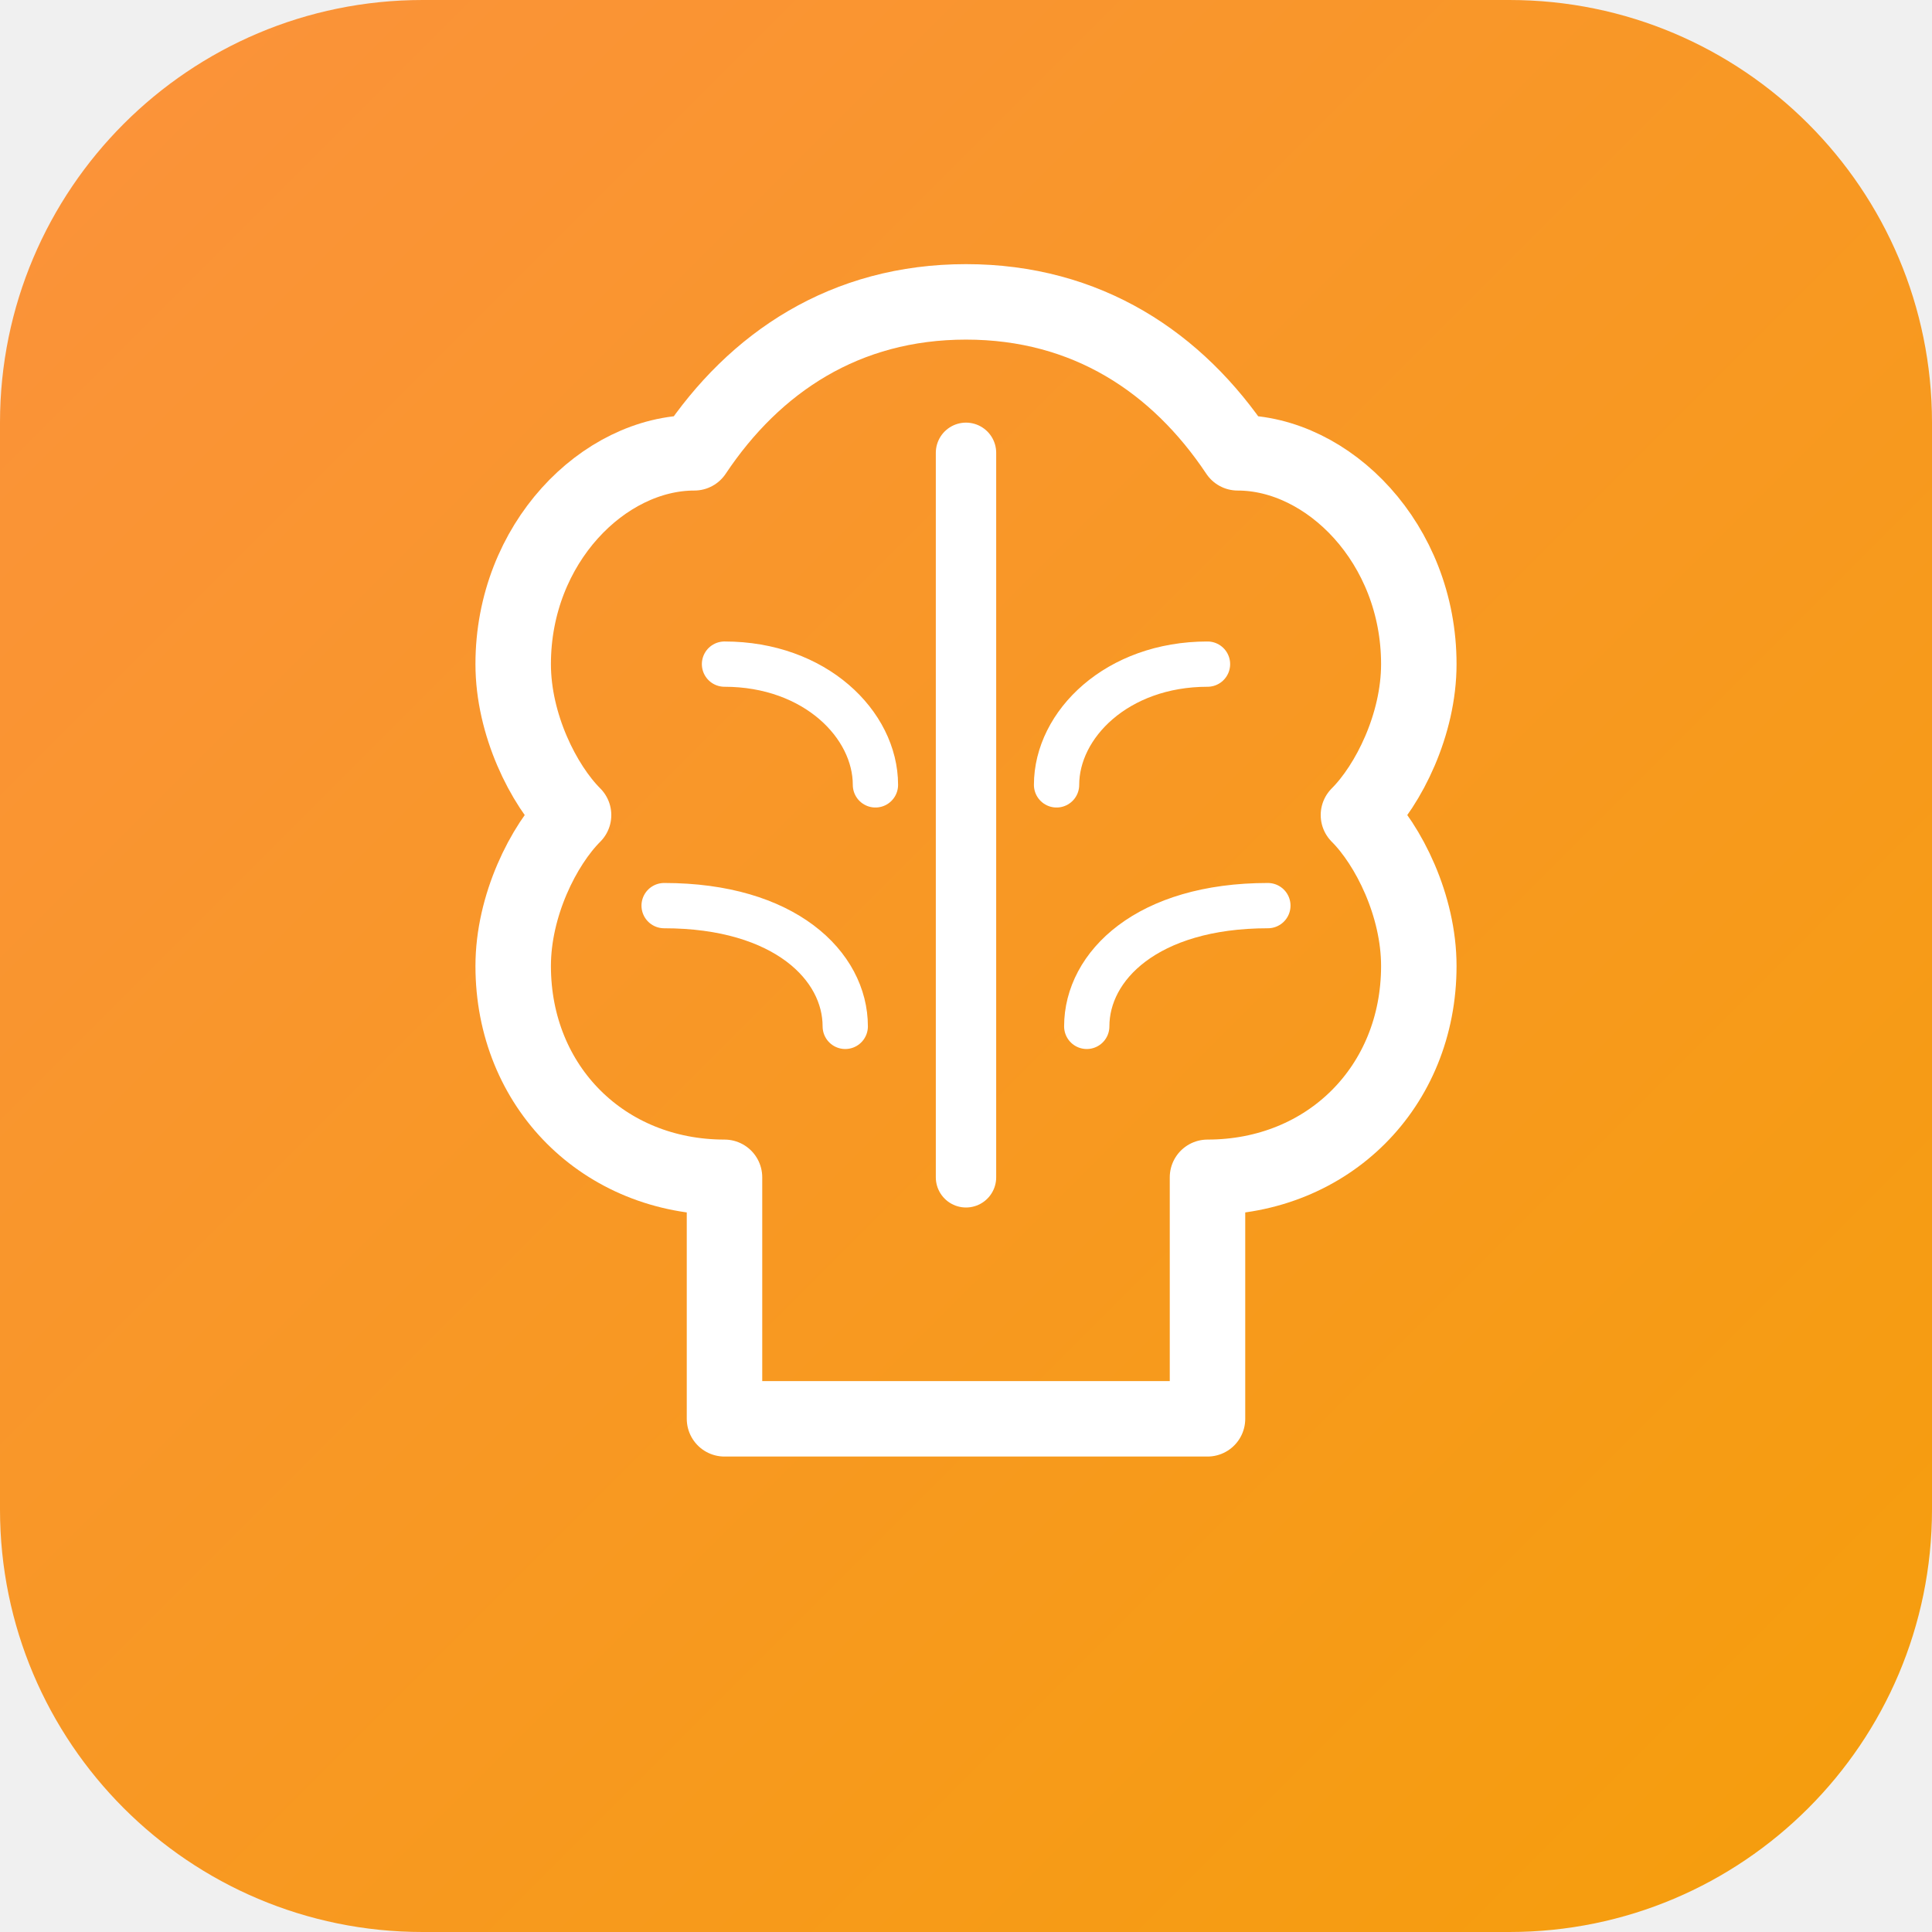
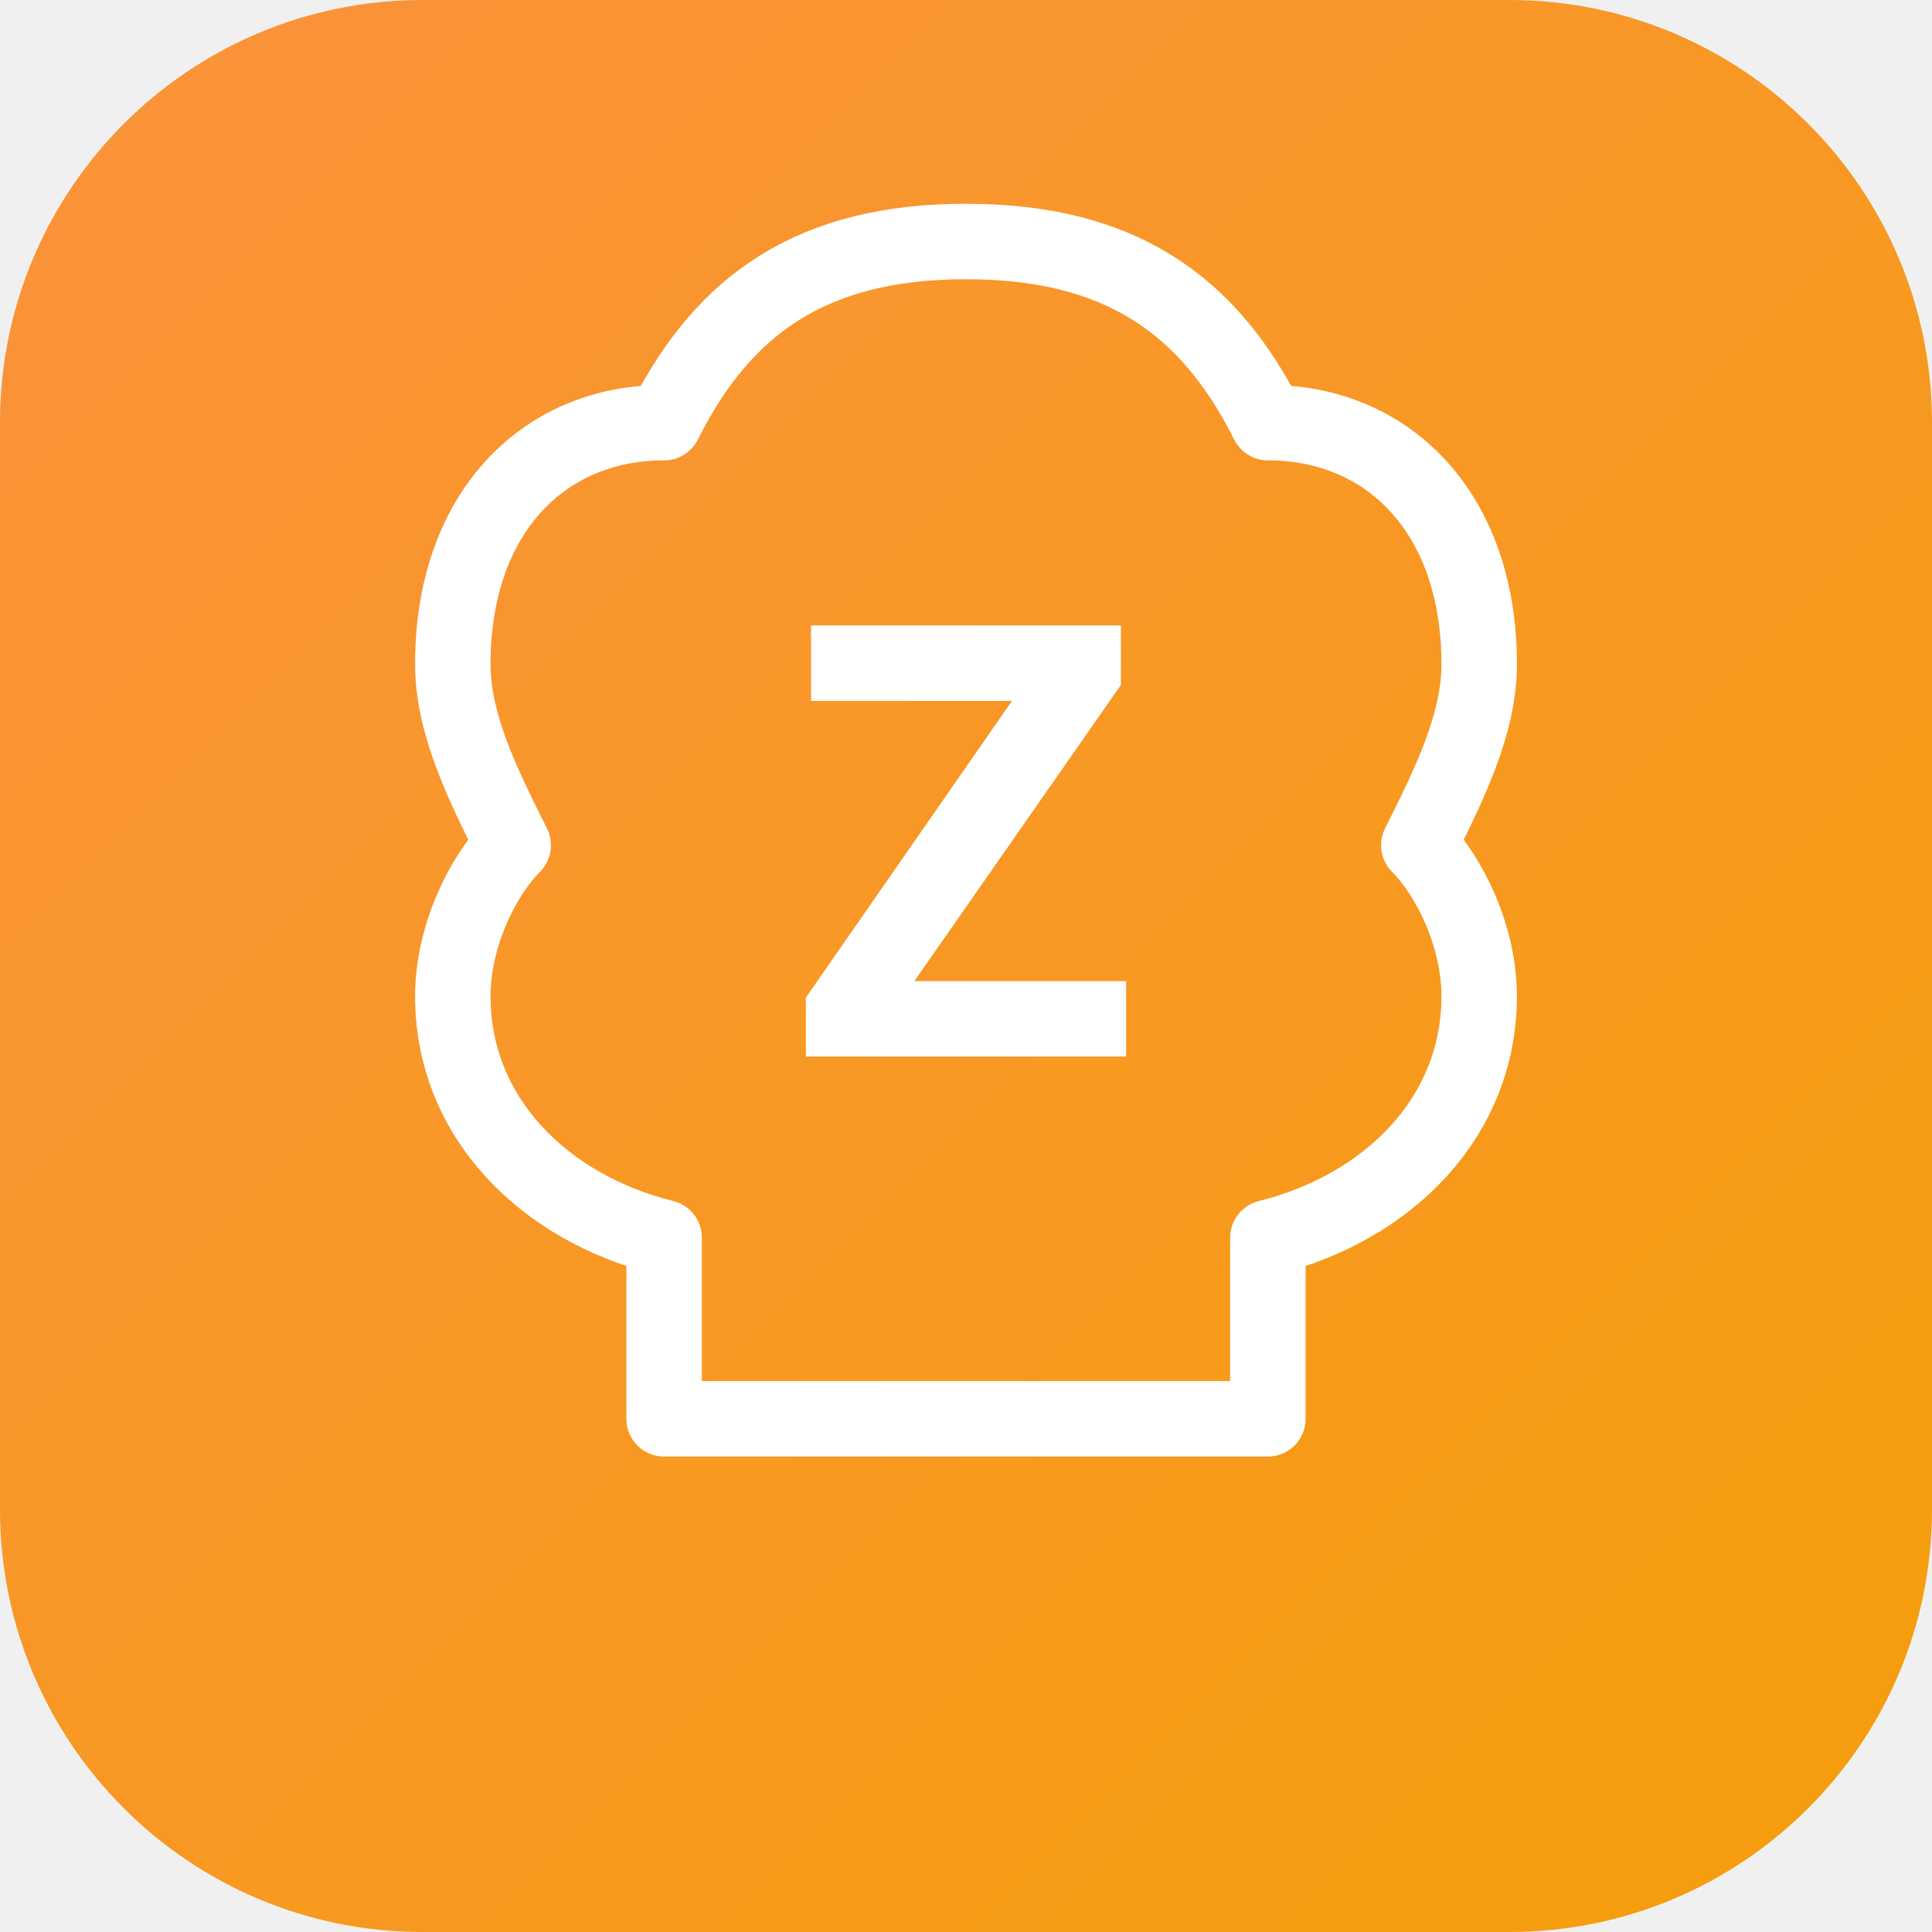
<svg xmlns="http://www.w3.org/2000/svg" viewBox="0 0 64 64">
  <defs>
    <linearGradient id="grad" x1="0%" y1="0%" x2="100%" y2="100%">
      <stop offset="0%" style="stop-color:#fb923c" />
      <stop offset="100%" style="stop-color:#f59e0b" />
    </linearGradient>
  </defs>
  <rect width="64" height="64" rx="14" fill="url(#grad)" />
-   <path d="M32 10c-4 0-7 2-9 5-3 0-6 3-6 7 0 2 1 4 2 5-1 1-2 3-2 5 0 4 3 7 7 7v8h16v-8c4 0 7-3 7-7 0-2-1-4-2-5 1-1 2-3 2-5 0-4-3-7-6-7-2-3-5-5-9-5z" fill="none" stroke="white" stroke-width="2.5" stroke-linecap="round" stroke-linejoin="round" />
-   <path d="M32 15v24" fill="none" stroke="white" stroke-width="2" stroke-linecap="round" />
-   <path d="M24 22c3 0 5 2 5 4M22 30c4 0 6 2 6 4" fill="none" stroke="white" stroke-width="1.5" stroke-linecap="round" />
-   <path d="M40 22c-3 0-5 2-5 4M42 30c-4 0-6 2-6 4" fill="none" stroke="white" stroke-width="1.5" stroke-linecap="round" />
+   <path d="M32 8c-5 0-8 2-10 6-4 0-7 3-7 8 0 2 1 4 2 6-1 1-2 3-2 5 0 4 3 7 7 8v6h20v-6c4-1 7-4 7-8 0-2-1-4-2-5 1-2 2-4 2-6 0-5-3-8-7-8-2-4-5-6-10-6z" fill="none" stroke="white" stroke-width="2.5" stroke-linecap="round" stroke-linejoin="round" />
+   <text x="32" y="35" font-family="system-ui, sans-serif" font-size="20" font-weight="bold" fill="white" text-anchor="middle">Z</text>
</svg>
